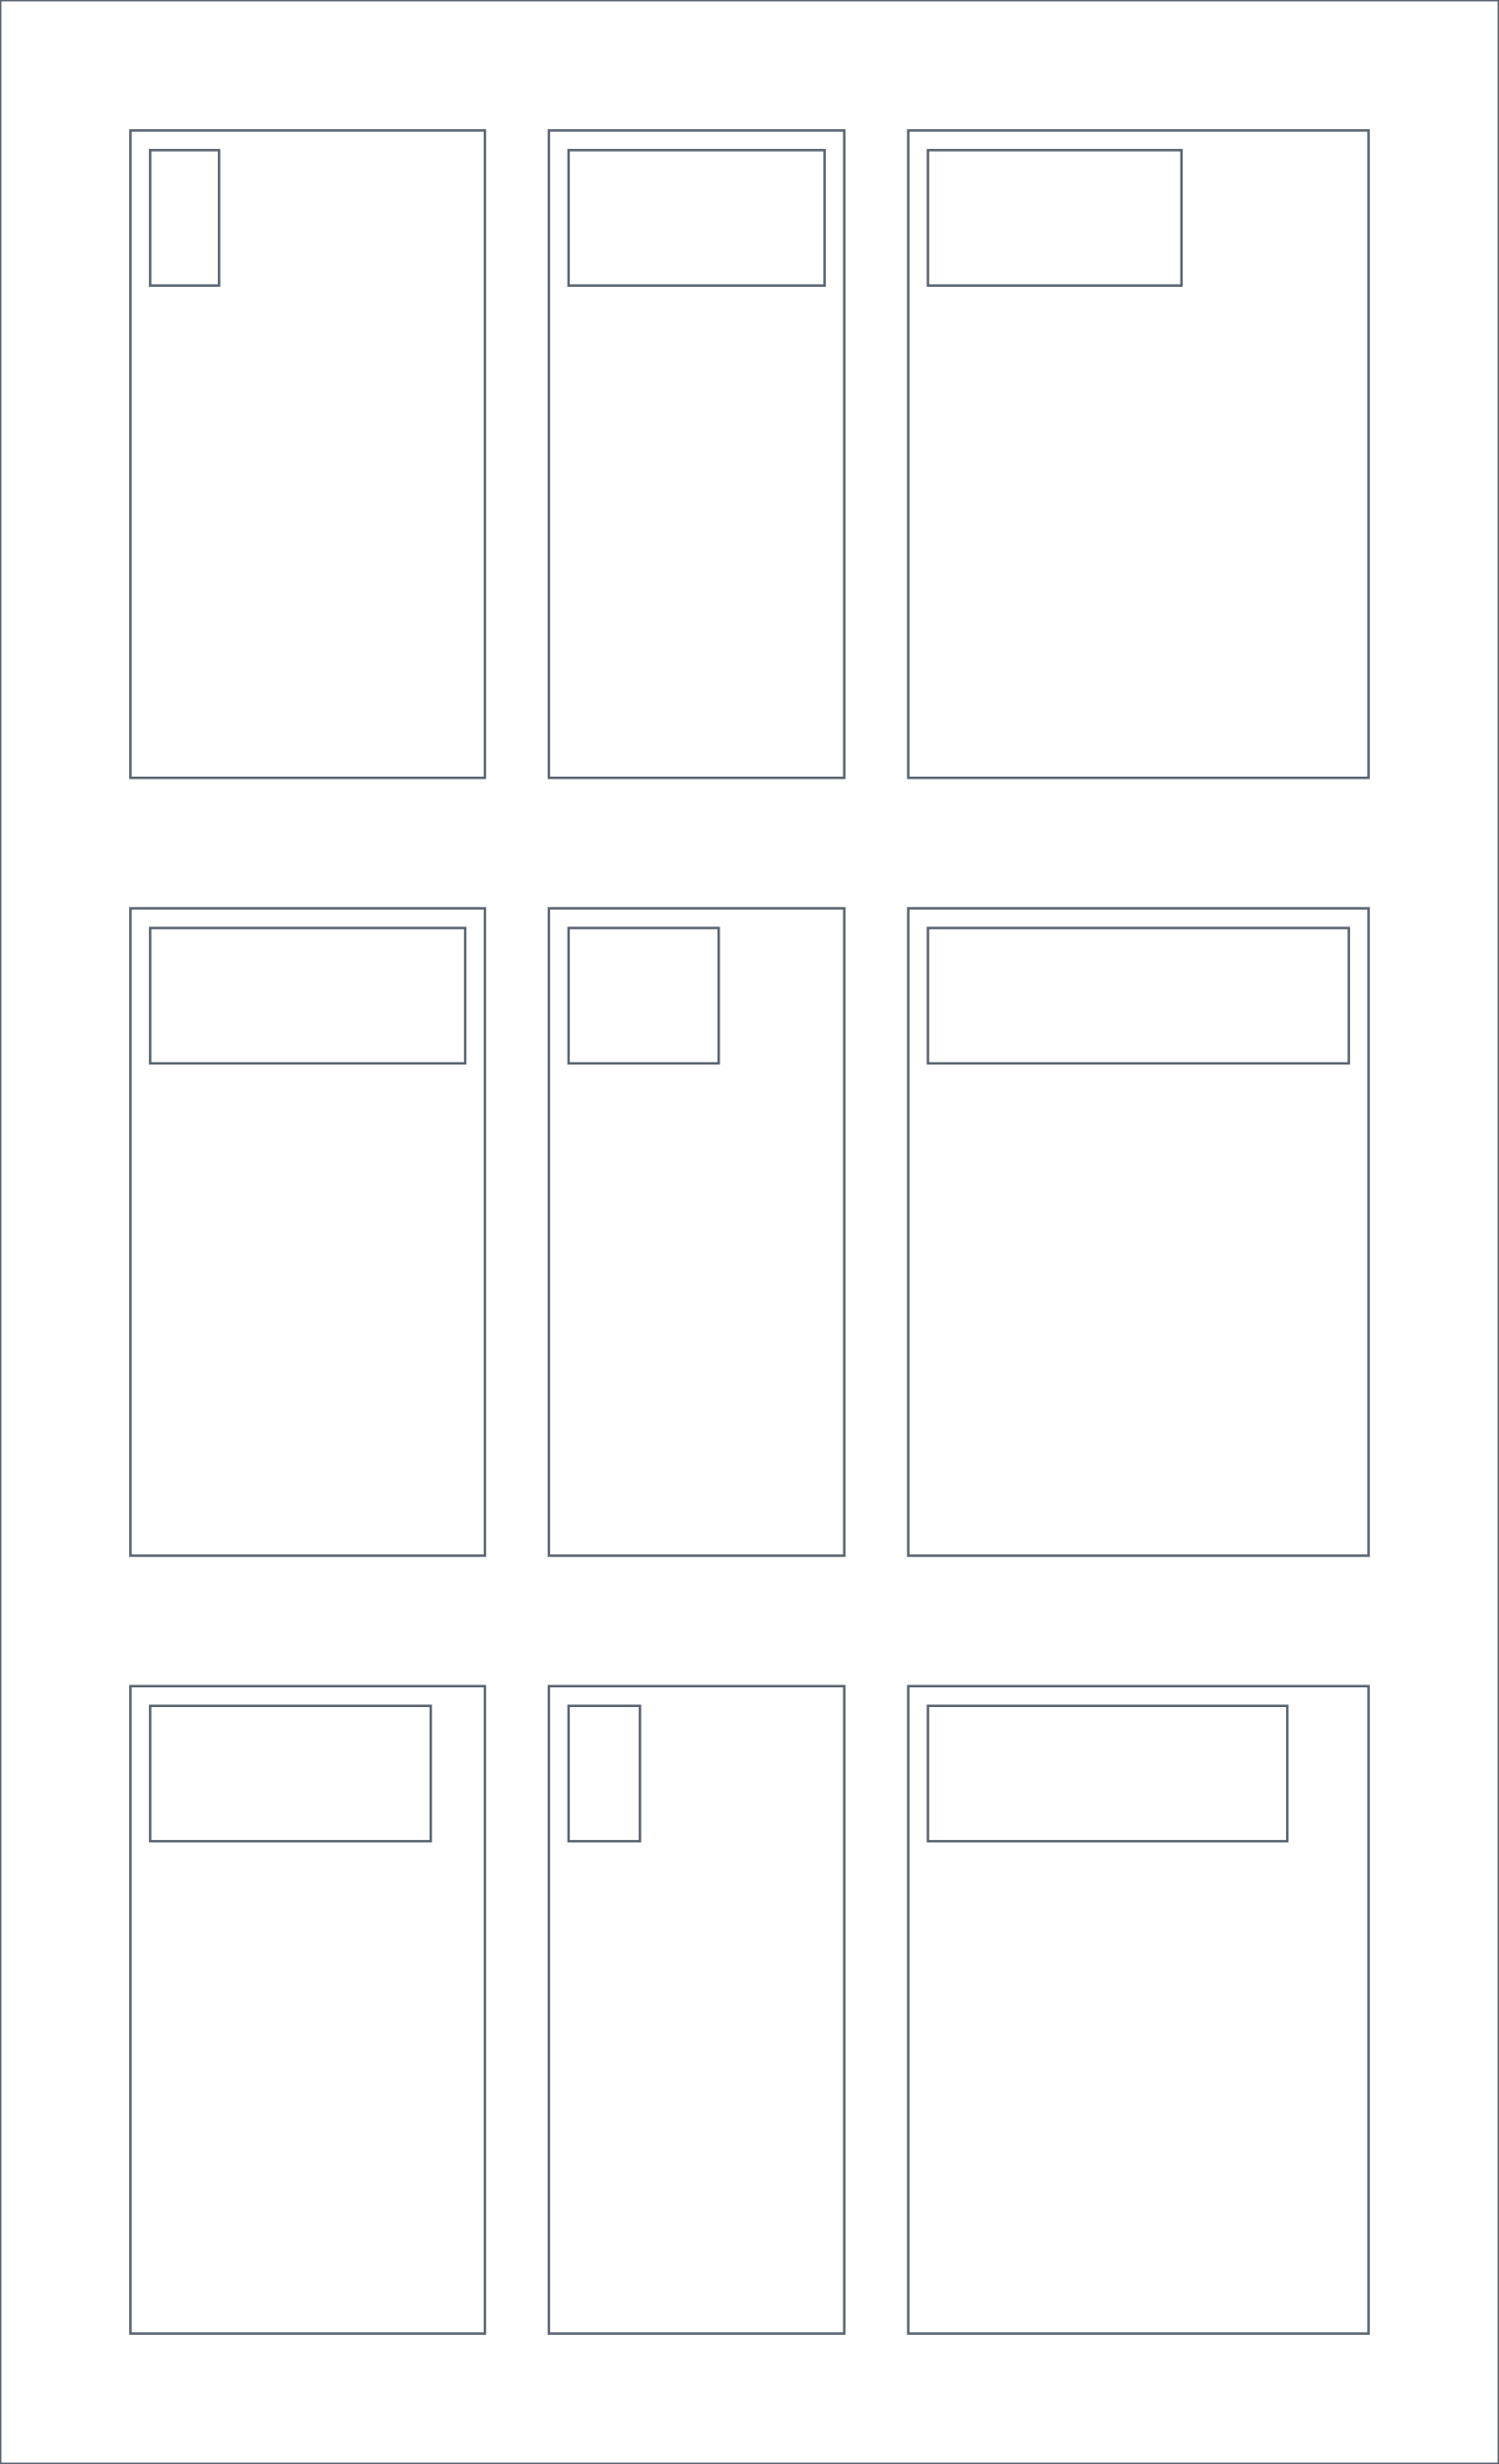
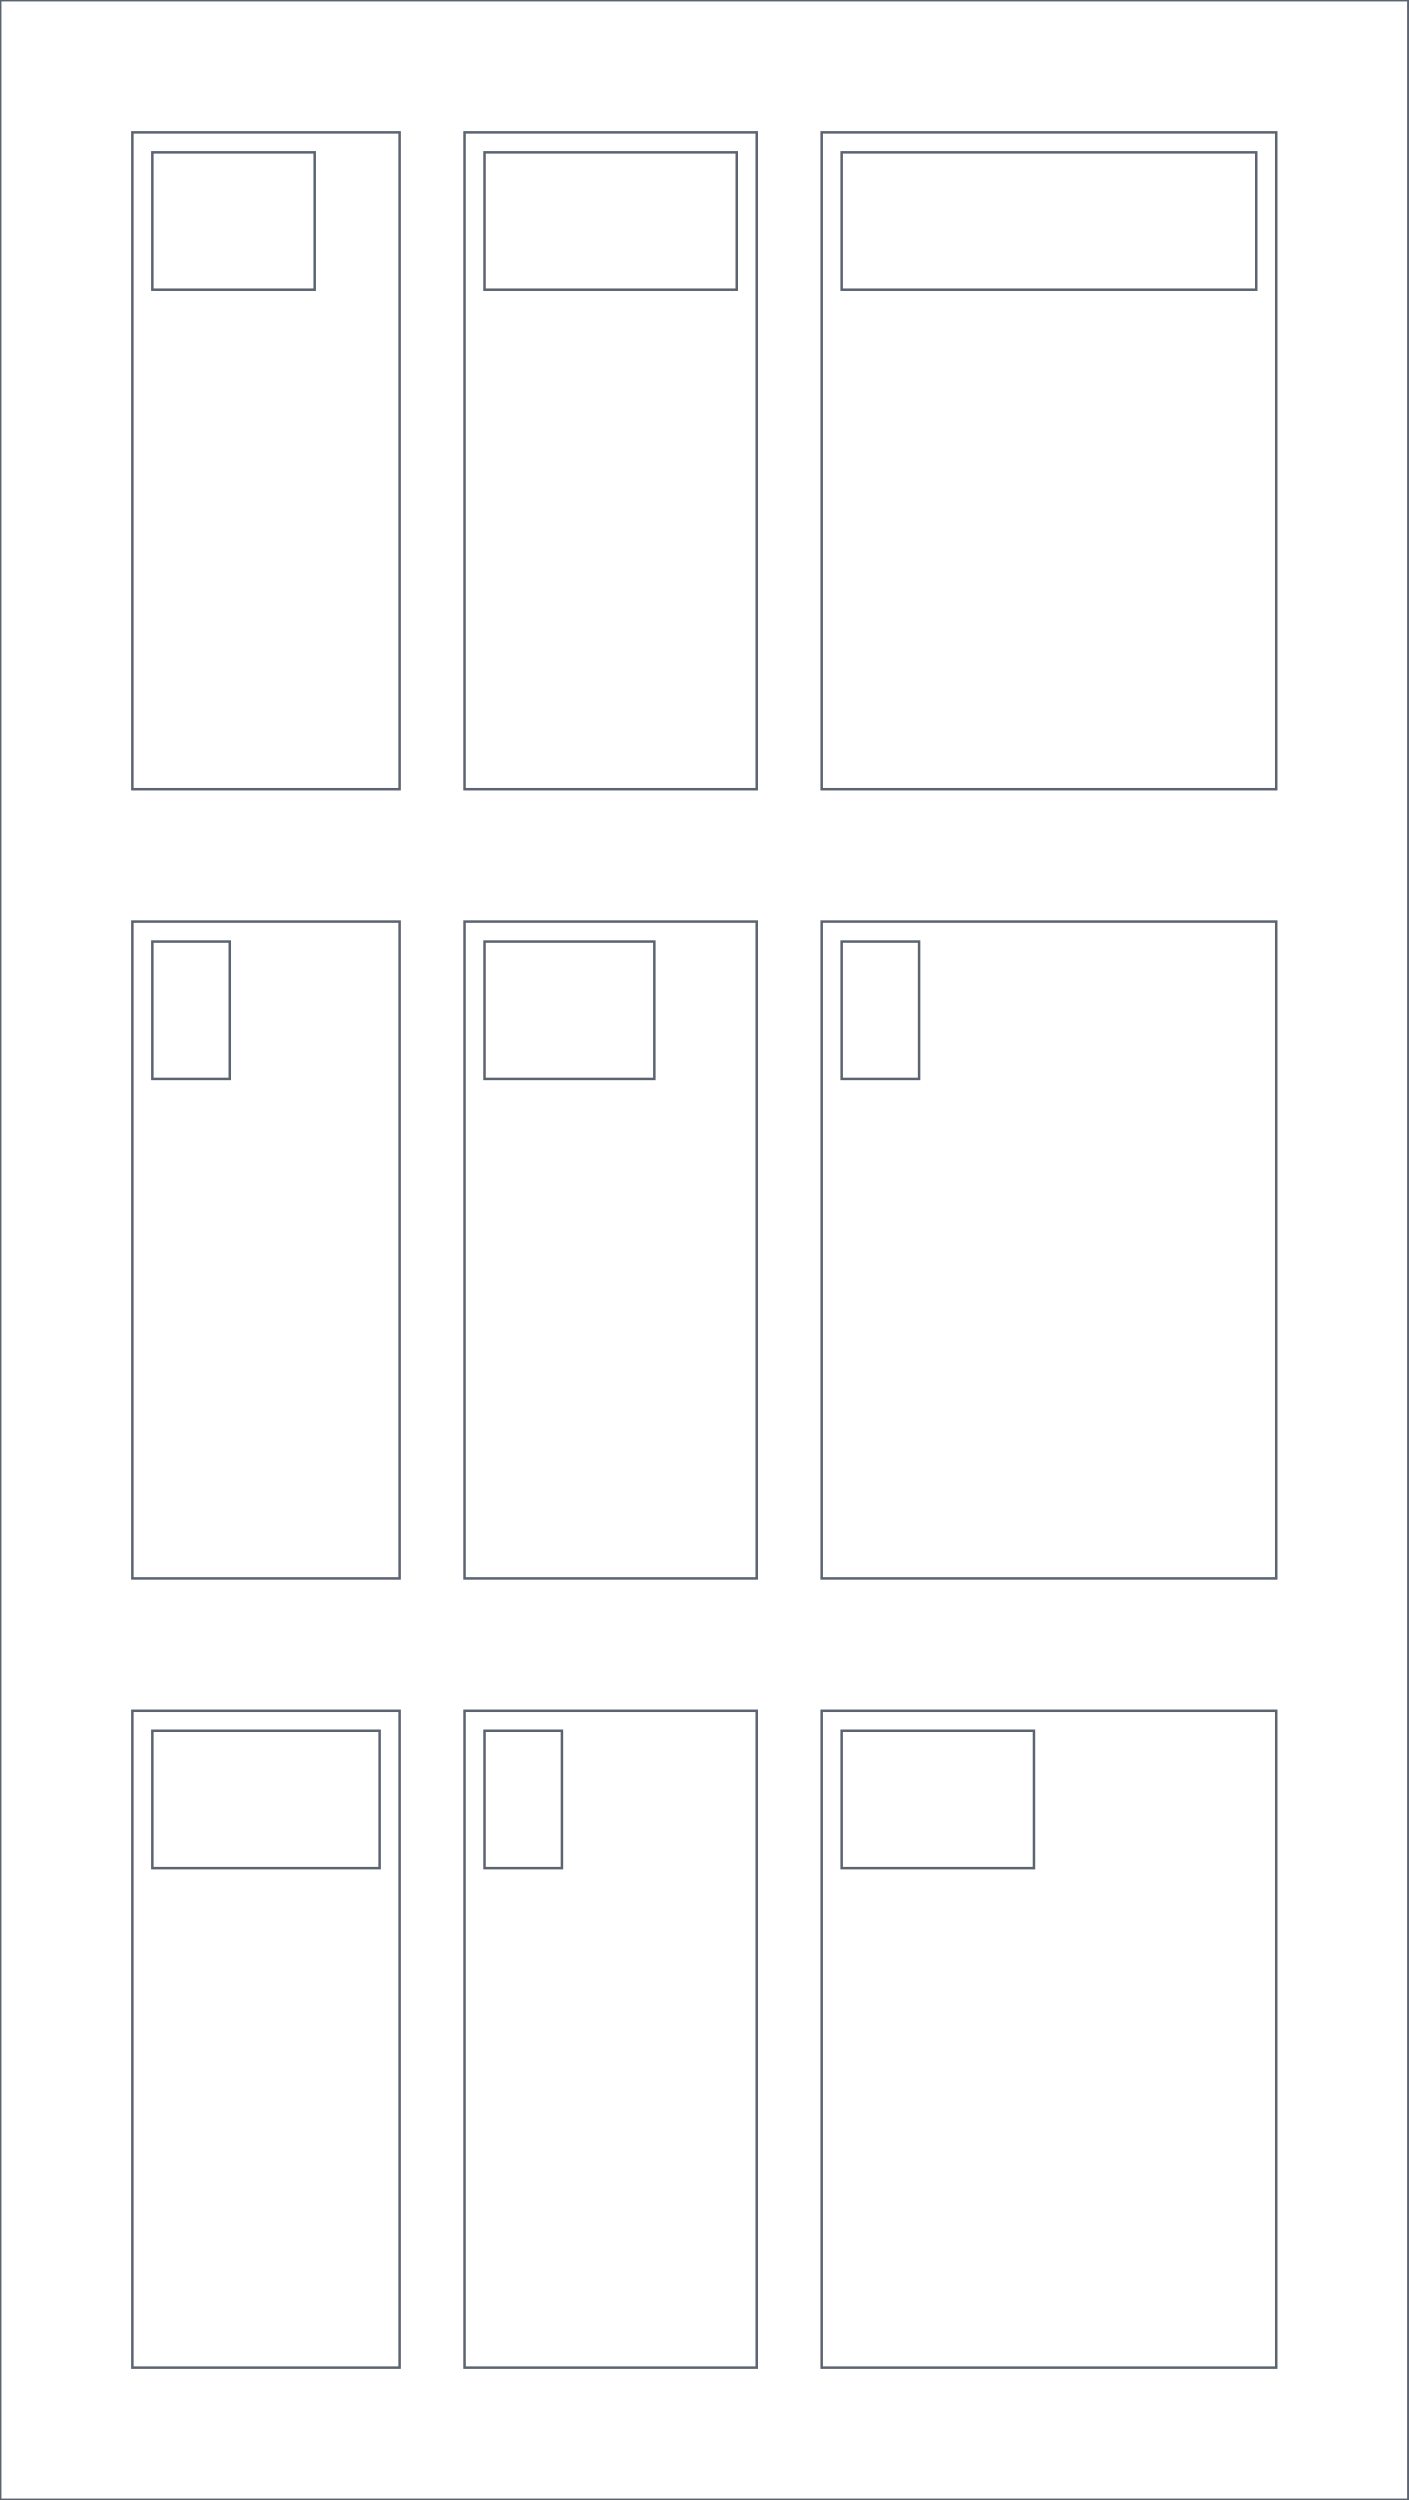
- <svg xmlns="http://www.w3.org/2000/svg" width="609" height="1001" viewBox="0 0 609 1001">
-   <rect x="0" y="0" width="609" height="1001" fill="none" stroke="#5B6470" stroke-width="1" />
-   <rect x="0" y="0" width="609" height="1001" fill="none" stroke="#5B6470" stroke-width="1" />
-   <rect x="53" y="53" width="144" height="263" fill="none" stroke="#5B6470" stroke-width="1" />
-   <rect x="61" y="61" width="28" height="55" fill="none" stroke="#5B6470" stroke-width="1" />
-   <rect x="53" y="369" width="144" height="263" fill="none" stroke="#5B6470" stroke-width="1" />
-   <rect x="61" y="377" width="128" height="55" fill="none" stroke="#5B6470" stroke-width="1" />
-   <rect x="53" y="685" width="144" height="263" fill="none" stroke="#5B6470" stroke-width="1" />
-   <rect x="61" y="693" width="114" height="55" fill="none" stroke="#5B6470" stroke-width="1" />
-   <rect x="223" y="53" width="120" height="263" fill="none" stroke="#5B6470" stroke-width="1" />
-   <rect x="231" y="61" width="104" height="55" fill="none" stroke="#5B6470" stroke-width="1" />
-   <rect x="223" y="369" width="120" height="263" fill="none" stroke="#5B6470" stroke-width="1" />
-   <rect x="231" y="377" width="61" height="55" fill="none" stroke="#5B6470" stroke-width="1" />
-   <rect x="223" y="685" width="120" height="263" fill="none" stroke="#5B6470" stroke-width="1" />
-   <rect x="231" y="693" width="29" height="55" fill="none" stroke="#5B6470" stroke-width="1" />
-   <rect x="369" y="53" width="187" height="263" fill="none" stroke="#5B6470" stroke-width="1" />
-   <rect x="377" y="61" width="103" height="55" fill="none" stroke="#5B6470" stroke-width="1" />
-   <rect x="369" y="369" width="187" height="263" fill="none" stroke="#5B6470" stroke-width="1" />
-   <rect x="377" y="377" width="171" height="55" fill="none" stroke="#5B6470" stroke-width="1" />
-   <rect x="369" y="685" width="187" height="263" fill="none" stroke="#5B6470" stroke-width="1" />
-   <rect x="377" y="693" width="146" height="55" fill="none" stroke="#5B6470" stroke-width="1" />
+ <svg xmlns="http://www.w3.org/2000/svg" width="564" height="1001" viewBox="0 0 564 1001">
+   <rect x="0" y="0" width="564" height="1001" fill="none" stroke="#5B6470" stroke-width="1" />
+   <rect x="0" y="0" width="564" height="1001" fill="none" stroke="#5B6470" stroke-width="1" />
+   <rect x="53" y="53" width="107" height="263" fill="none" stroke="#5B6470" stroke-width="1" />
+   <rect x="61" y="61" width="65" height="55" fill="none" stroke="#5B6470" stroke-width="1" />
+   <rect x="53" y="369" width="107" height="263" fill="none" stroke="#5B6470" stroke-width="1" />
+   <rect x="61" y="377" width="31" height="55" fill="none" stroke="#5B6470" stroke-width="1" />
+   <rect x="53" y="685" width="107" height="263" fill="none" stroke="#5B6470" stroke-width="1" />
+   <rect x="61" y="693" width="91" height="55" fill="none" stroke="#5B6470" stroke-width="1" />
+   <rect x="186" y="53" width="117" height="263" fill="none" stroke="#5B6470" stroke-width="1" />
+   <rect x="194" y="61" width="101" height="55" fill="none" stroke="#5B6470" stroke-width="1" />
+   <rect x="186" y="369" width="117" height="263" fill="none" stroke="#5B6470" stroke-width="1" />
+   <rect x="194" y="377" width="68" height="55" fill="none" stroke="#5B6470" stroke-width="1" />
+   <rect x="186" y="685" width="117" height="263" fill="none" stroke="#5B6470" stroke-width="1" />
+   <rect x="194" y="693" width="31" height="55" fill="none" stroke="#5B6470" stroke-width="1" />
+   <rect x="329" y="53" width="182" height="263" fill="none" stroke="#5B6470" stroke-width="1" />
+   <rect x="337" y="61" width="166" height="55" fill="none" stroke="#5B6470" stroke-width="1" />
+   <rect x="329" y="369" width="182" height="263" fill="none" stroke="#5B6470" stroke-width="1" />
+   <rect x="337" y="377" width="31" height="55" fill="none" stroke="#5B6470" stroke-width="1" />
+   <rect x="329" y="685" width="182" height="263" fill="none" stroke="#5B6470" stroke-width="1" />
+   <rect x="337" y="693" width="77" height="55" fill="none" stroke="#5B6470" stroke-width="1" />
</svg>
